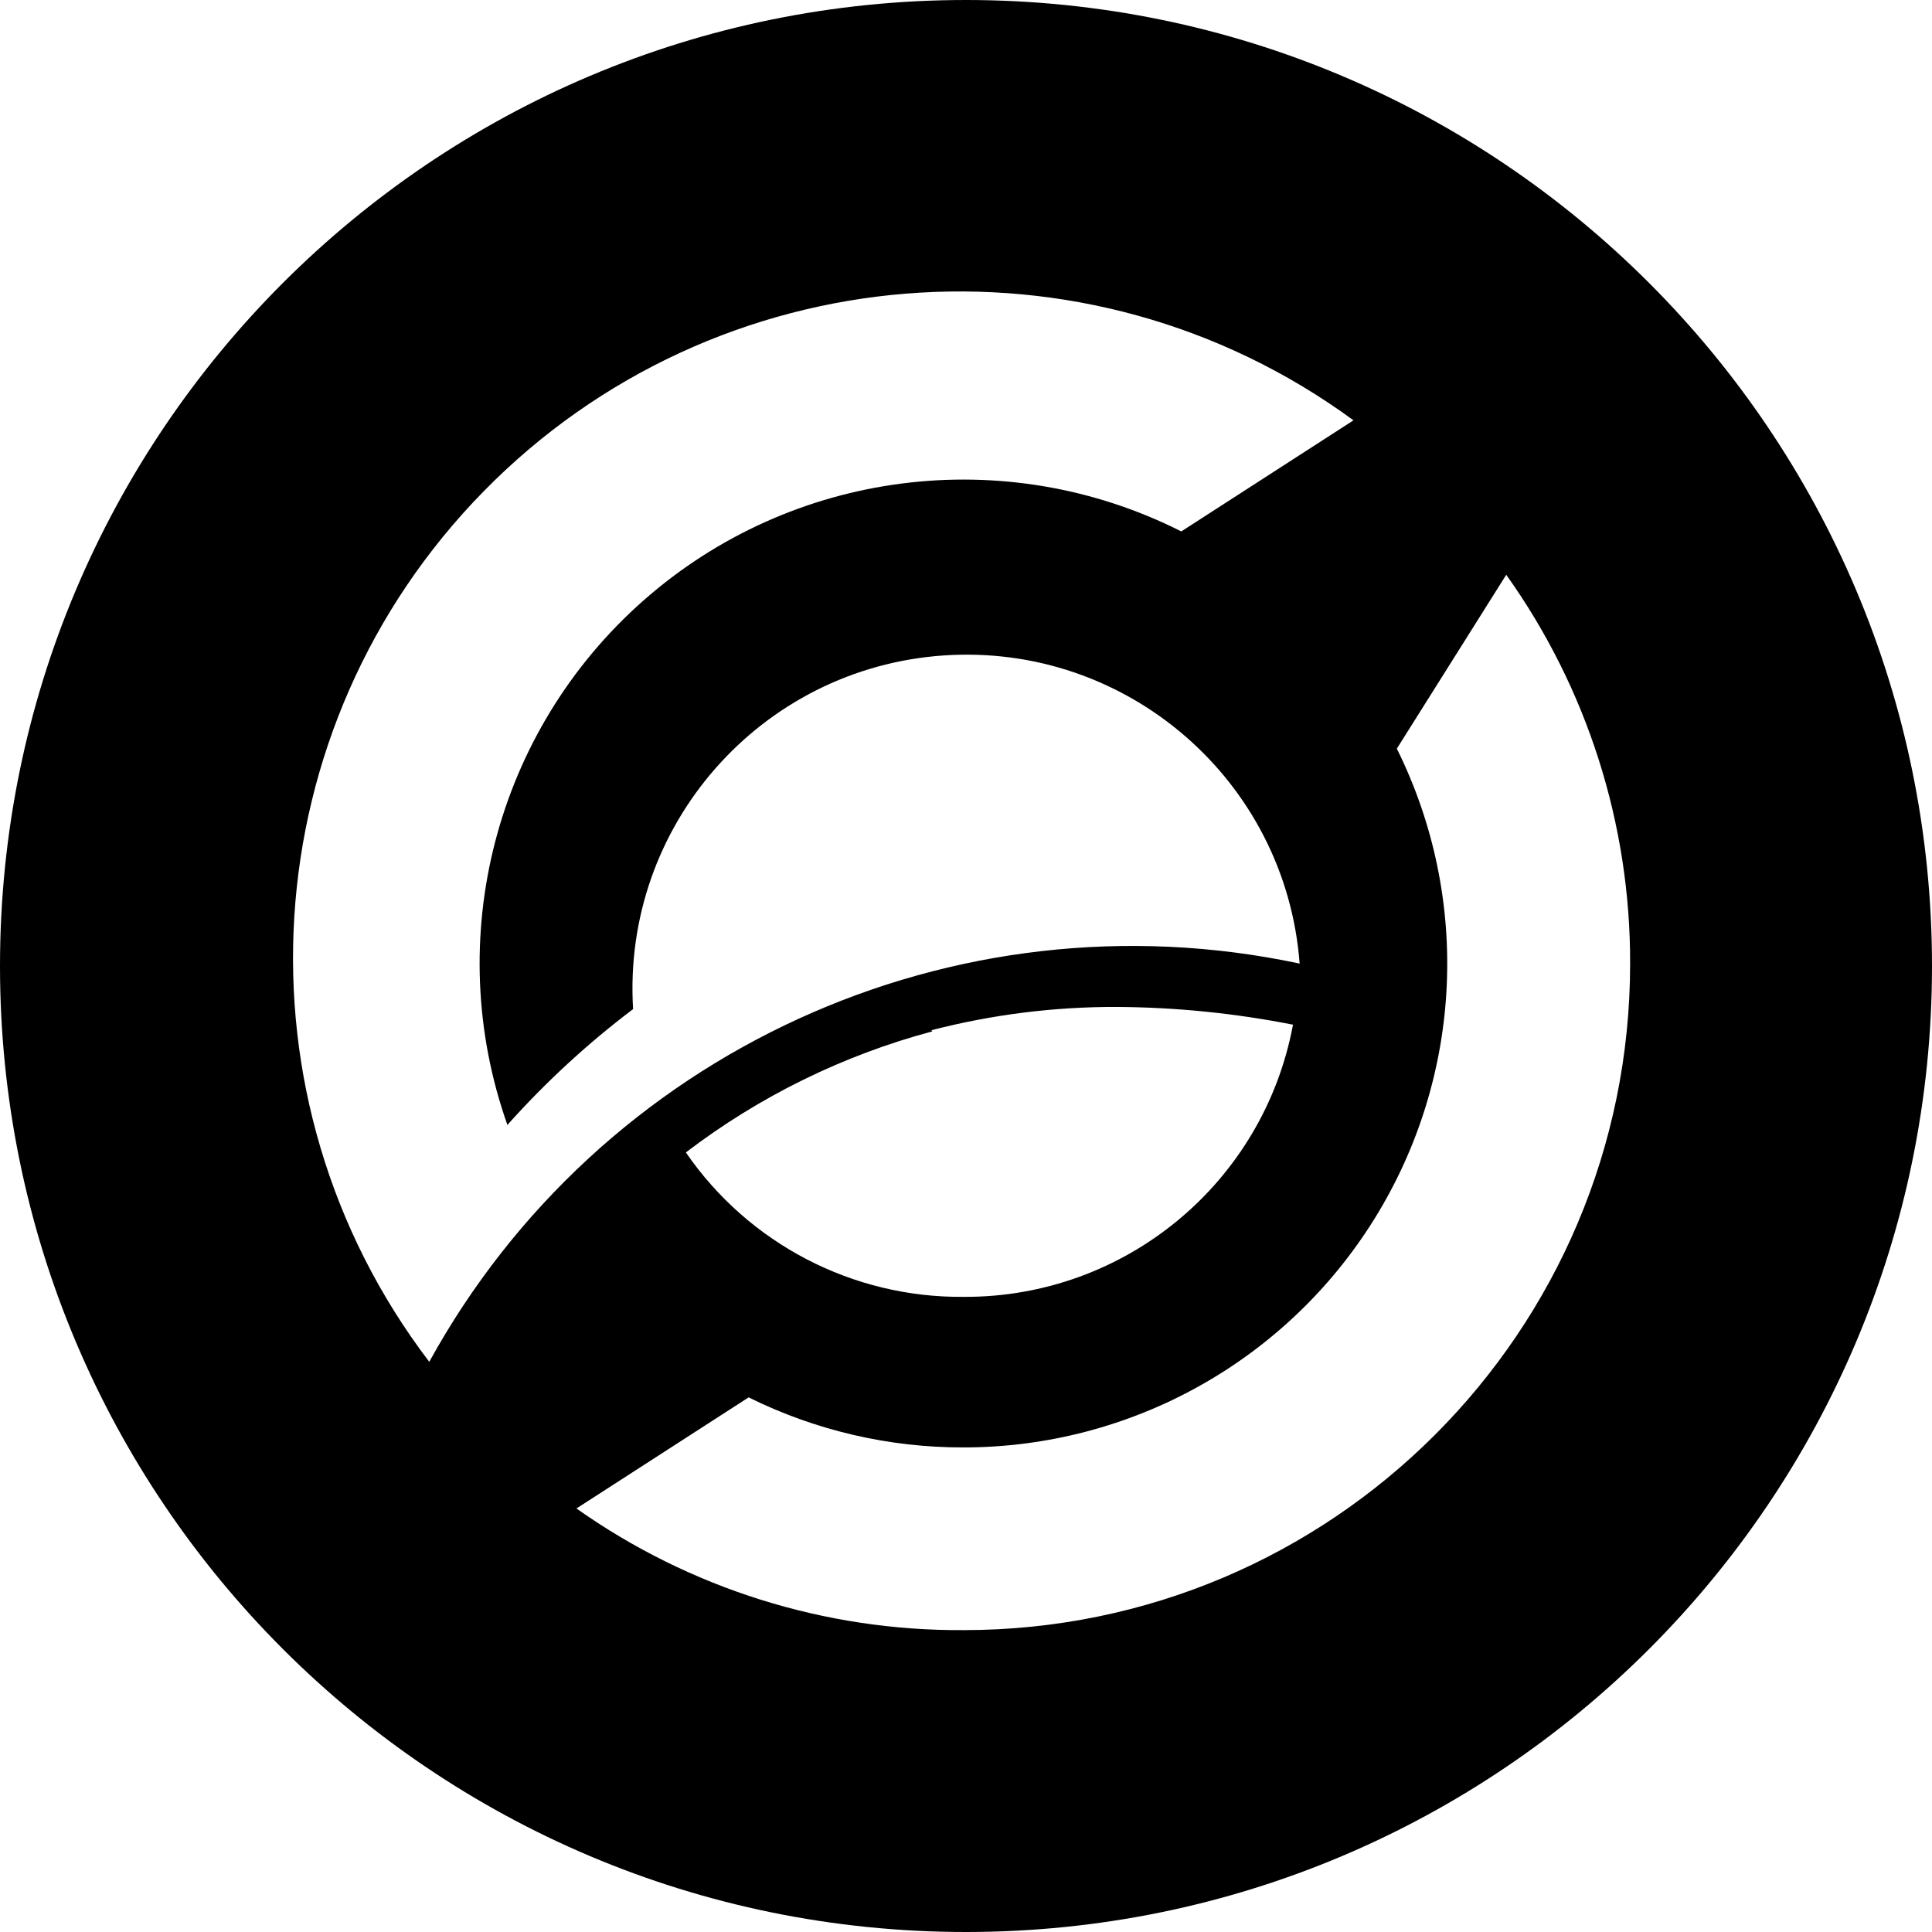
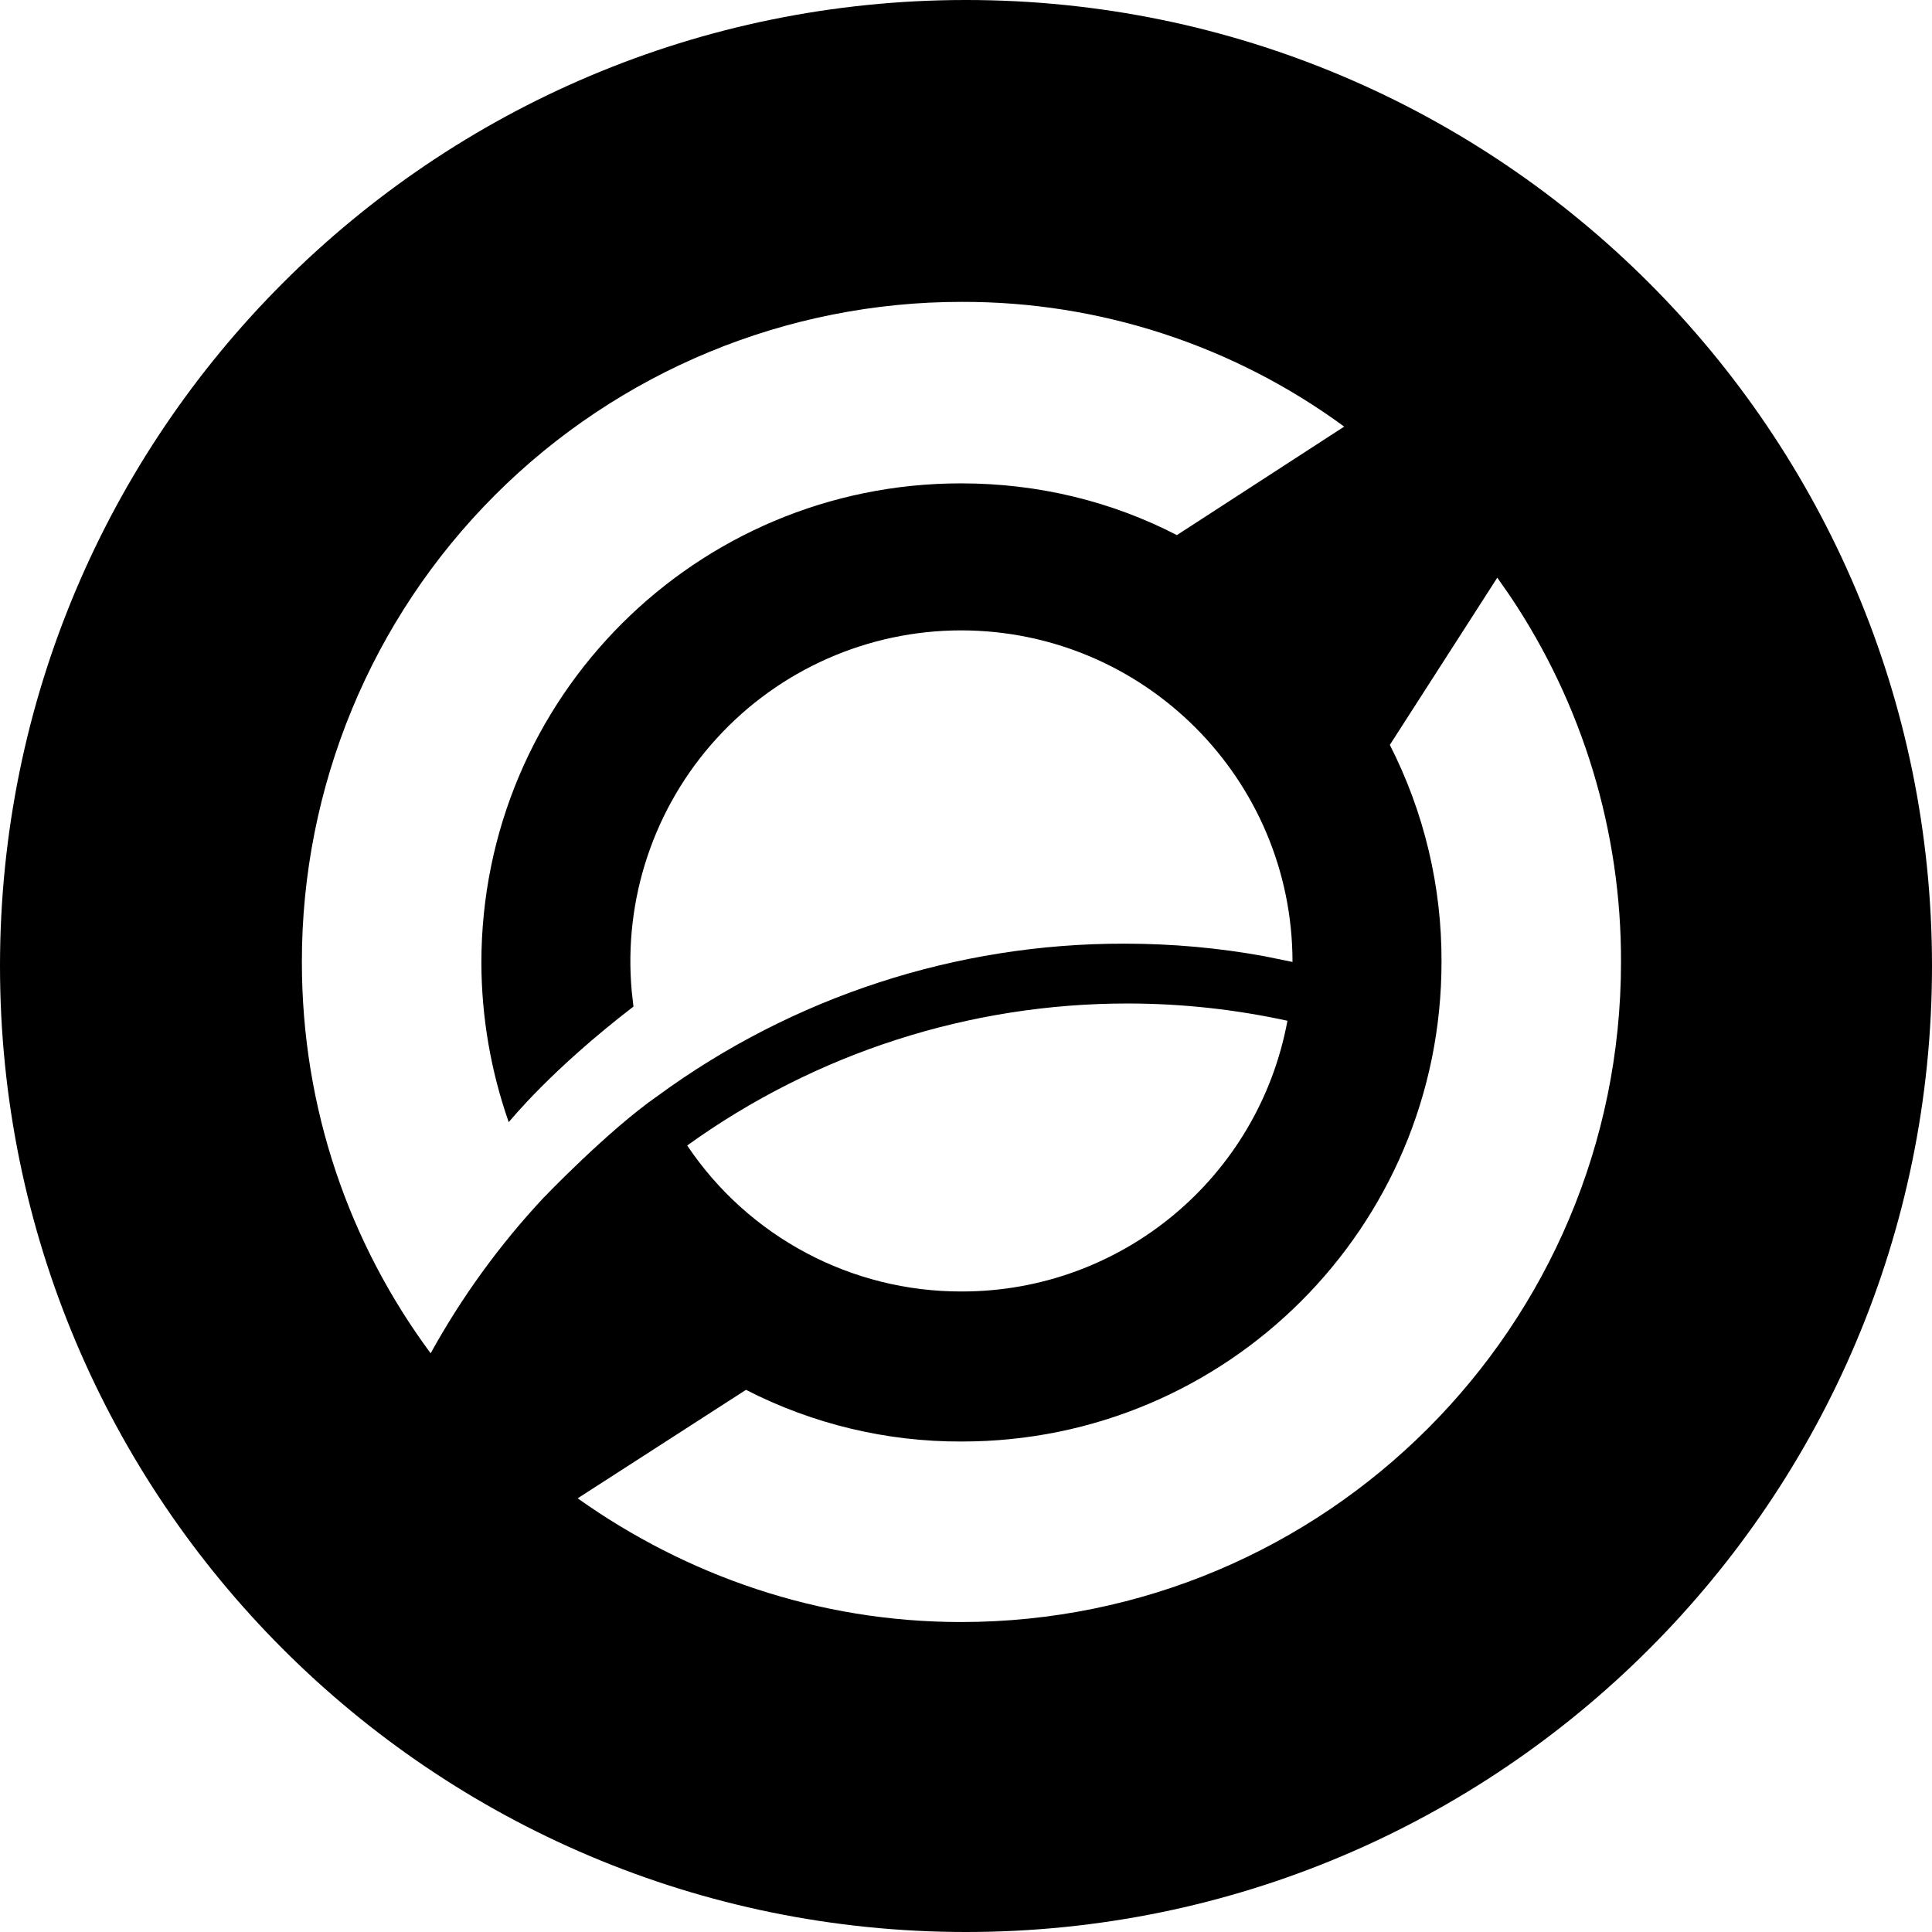
<svg xmlns="http://www.w3.org/2000/svg" width="64" height="64" viewBox="0 0 128 128">
-   <path d="M64 128C28.652 128 0 99.348 0 64S28.652 0 64 0s64 28.652 64 64-28.652 64-64 64zm-2.22-59.672a46.88 46.88 0 00-16.34 8.024 22.08 22.08 0 0018.4 9.568 22.08 22.08 0 0021.824-18.032 62.08 62.08 0 00-11.668-1.176 48.464 48.464 0 00-12.292 1.544l.076.072zM92.544 49.6A32.052 32.052 0 0163.84 95.896 31.904 31.904 0 0149.6 92.58l-11.408 7.36A43.94 43.94 0 0063.84 108C88.228 108 108 88.228 108 63.84a44.16 44.16 0 00-8.208-25.76L92.544 49.6zm-58.92 24.948a32.052 32.052 0 0144.64-39.34l11.408-7.36A44.16 44.16 0 0028.44 90.224 53.176 53.176 0 0186.104 63.84a22.132 22.132 0 00-44.16 3.016 58.328 58.328 0 00-8.28 7.62l-.04.072z" />
+   <path d="M64 0c35.348 0 64 28.652 64 64s-28.652 64-64 64S0 99.348 0 64 28.652 0 64 0zm35.2 38.272l-7.12 11.08a31.34 31.34 0 013.424 14.38c0 17.6-14.24 31.772-31.772 31.772a31.02 31.02 0 01-14.308-3.424l-11.152 7.188c7.188 5.104 15.92 8.196 25.392 8.196 24.116 0 43.732-19.548 43.732-43.732a43.28 43.28 0 00-7.352-24.248l-.844-1.212zM63.732 20A43.692 43.692 0 0020 63.732c0 9.74 3.16 18.676 8.532 25.928a51.575 51.575 0 017.456-10.28s4.3-4.496 7.592-6.78a52.164 52.164 0 0130.9-10.08c3.192 0 6.288.28 9.332.84l1.82.372a21.976 21.976 0 00-21.968-21.968 21.92 21.92 0 00-21.808 23.932l.112.992c-5.508 4.232-8.128 7.52-8.264 7.656A32.196 32.196 0 0131.892 63.8c0-17.6 14.24-31.776 31.772-31.776 5.172 0 10.008 1.208 14.308 3.428l11.084-7.188A42.632 42.632 0 0063.732 20zm11.016 46.484a49.892 49.892 0 00-29.22 9.408 21.832 21.832 0 0018.2 9.672 21.928 21.928 0 0021.568-17.936 49.736 49.736 0 00-10.548-1.144z" />
</svg>
